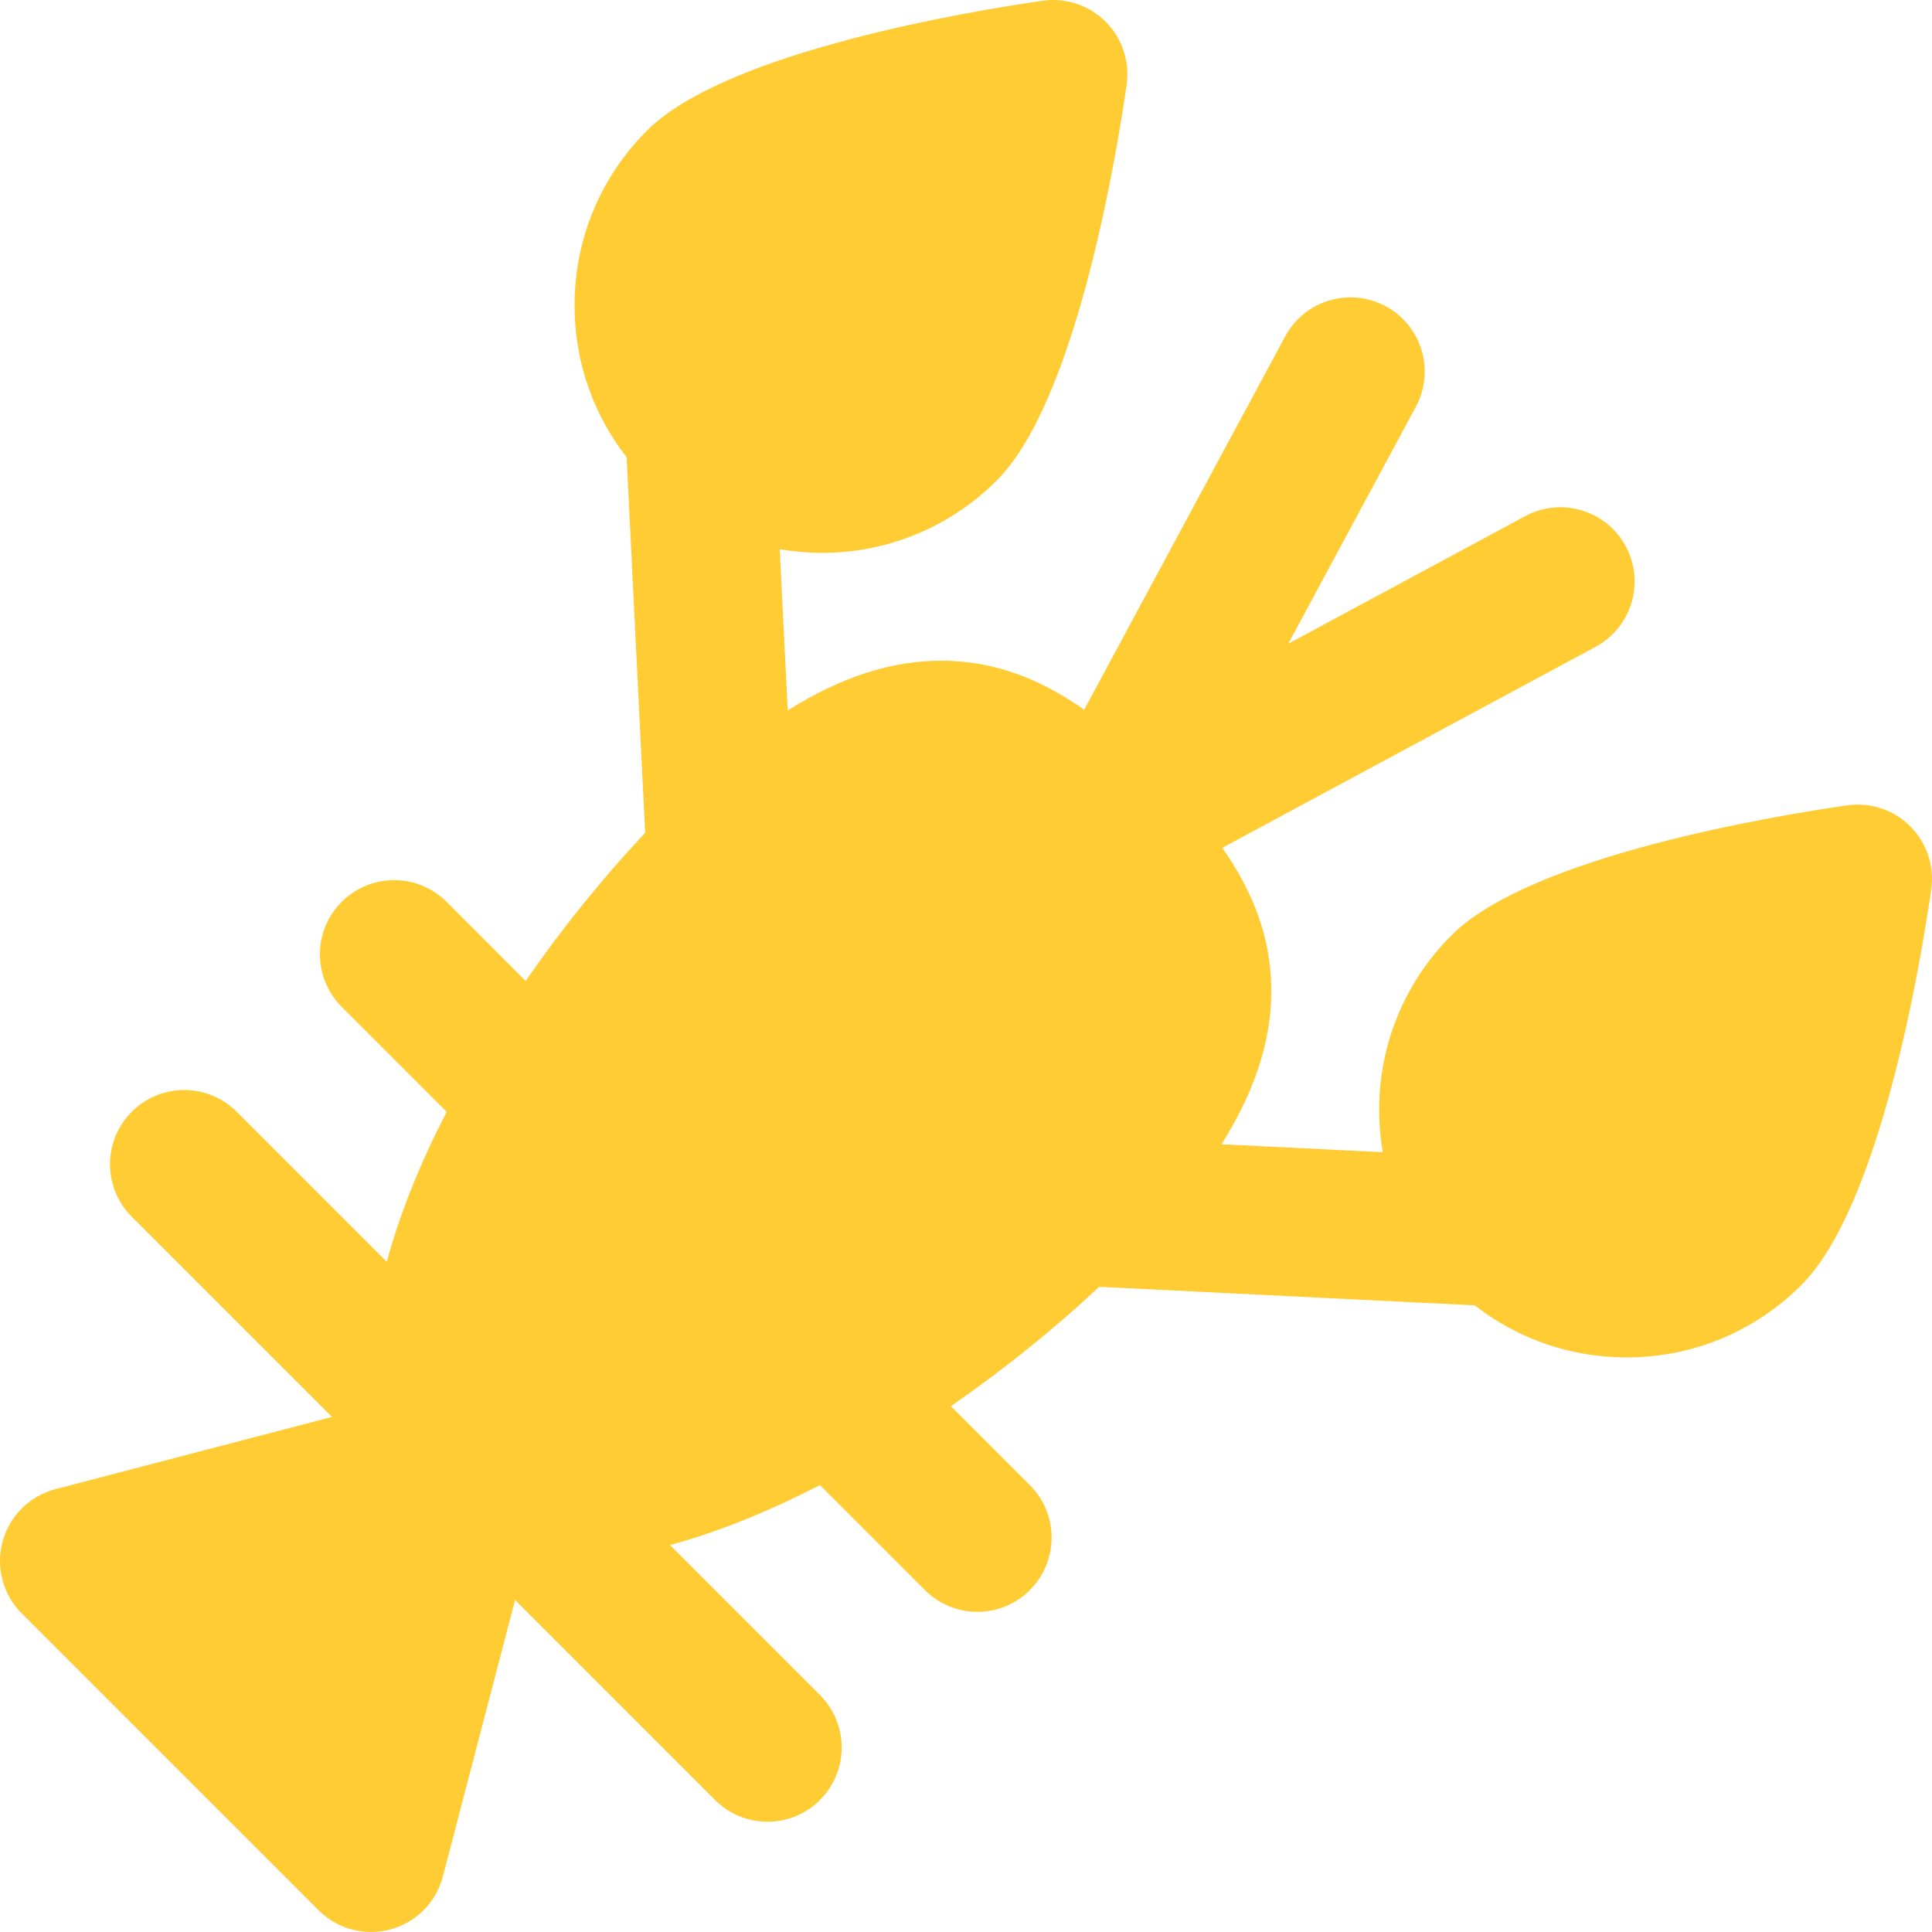
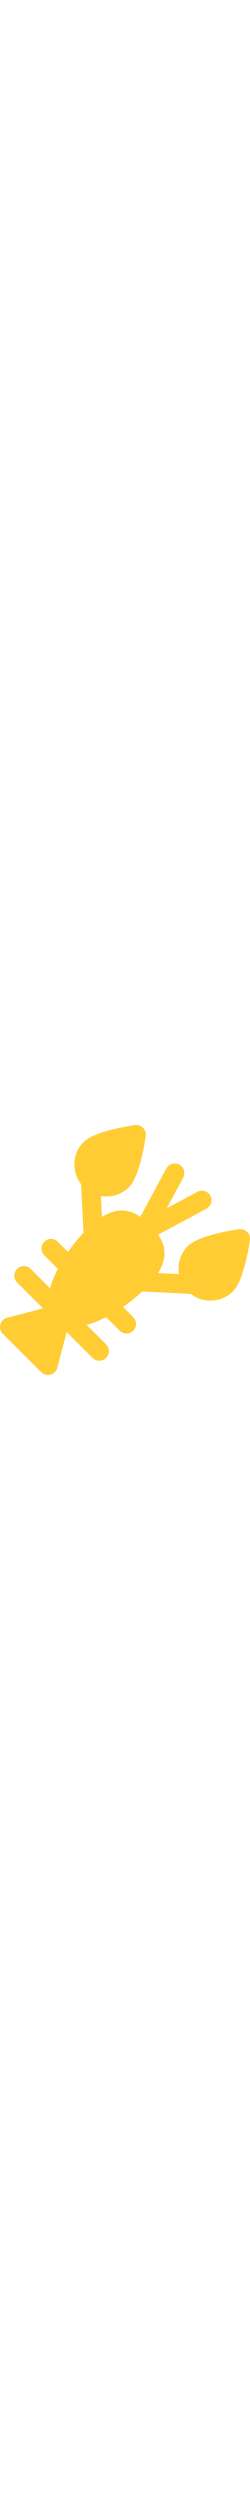
- <svg xmlns="http://www.w3.org/2000/svg" fill="#ffcc33" height="800" width="800" viewBox="0 0 512 512">
+ <svg xmlns="http://www.w3.org/2000/svg" fill="#ffcc33" height="800" width="80" viewBox="0 0 512 512">
  <path d="M506.24 218.983a19.68 19.68 0 0 0-16.712-5.56c-19.305 2.781-83.919 13.48-104.837 34.402-12.383 12.38-19.203 28.842-19.203 46.353a66.33 66.33 0 0 0 .961 11.17l-42.735-2.107c9.649-15.346 13.888-29.742 13.098-43.96-.738-13.288-5.838-24.555-12.906-34.596l98.941-53.273a19.67 19.67 0 0 0 7.992-26.638c-5.15-9.565-17.078-13.139-26.638-7.994l-62.799 33.812 33.812-62.795c5.15-9.564 1.571-21.491-7.992-26.638s-21.491-1.572-26.638 7.992l-53.269 98.929c-10.891-7.666-23.193-12.987-37.866-12.987-13.196 0-26.536 4.277-40.697 13.18l-2.107-42.728c3.657.625 7.388.962 11.172.962a65.12 65.12 0 0 0 46.351-19.199c20.923-20.922 31.622-85.534 34.402-104.838.884-6.136-1.176-12.327-5.559-16.711A19.68 19.68 0 0 0 276.303.2c-19.307 2.781-83.92 13.478-104.838 34.4-12.383 12.38-19.203 28.843-19.203 46.353 0 14.76 4.861 28.763 13.8 40.22l4.909 99.53c-11.029 11.72-21.871 25.1-31.671 39.253l-20.943-20.95c-7.679-7.68-20.131-7.679-27.812-.001s-7.682 20.131-.003 27.813l27.826 27.829c-6.908 13.425-12.413 26.898-15.874 39.75l-39.765-39.765c-7.679-7.679-20.131-7.679-27.812 0s-7.68 20.131 0 27.813L87.973 375.5l-73.277 19.14c-6.819 1.78-12.163 7.076-14.009 13.878s.089 14.072 5.074 19.056l78.664 78.664c3.738 3.738 8.76 5.761 13.906 5.761a19.67 19.67 0 0 0 5.149-.686c6.803-1.846 12.097-7.19 13.878-14.01l19.14-73.278 52.992 52.992c3.84 3.84 8.873 5.761 13.905 5.761s10.066-1.921 13.905-5.762a19.67 19.67 0 0 0 0-27.812l-39.749-39.749c12.85-3.472 26.321-8.982 39.742-15.884l27.822 27.821c3.841 3.84 8.873 5.761 13.905 5.761s10.066-1.921 13.906-5.762a19.67 19.67 0 0 0-.001-27.812l-20.931-20.93c14.217-9.824 27.619-20.657 39.287-31.626l99.545 4.91c11.453 8.938 25.46 13.8 40.22 13.8 17.508 0 33.97-6.819 46.35-19.199 20.923-20.923 31.622-85.535 34.402-104.841a19.66 19.66 0 0 0-5.558-16.71z" />
</svg>
